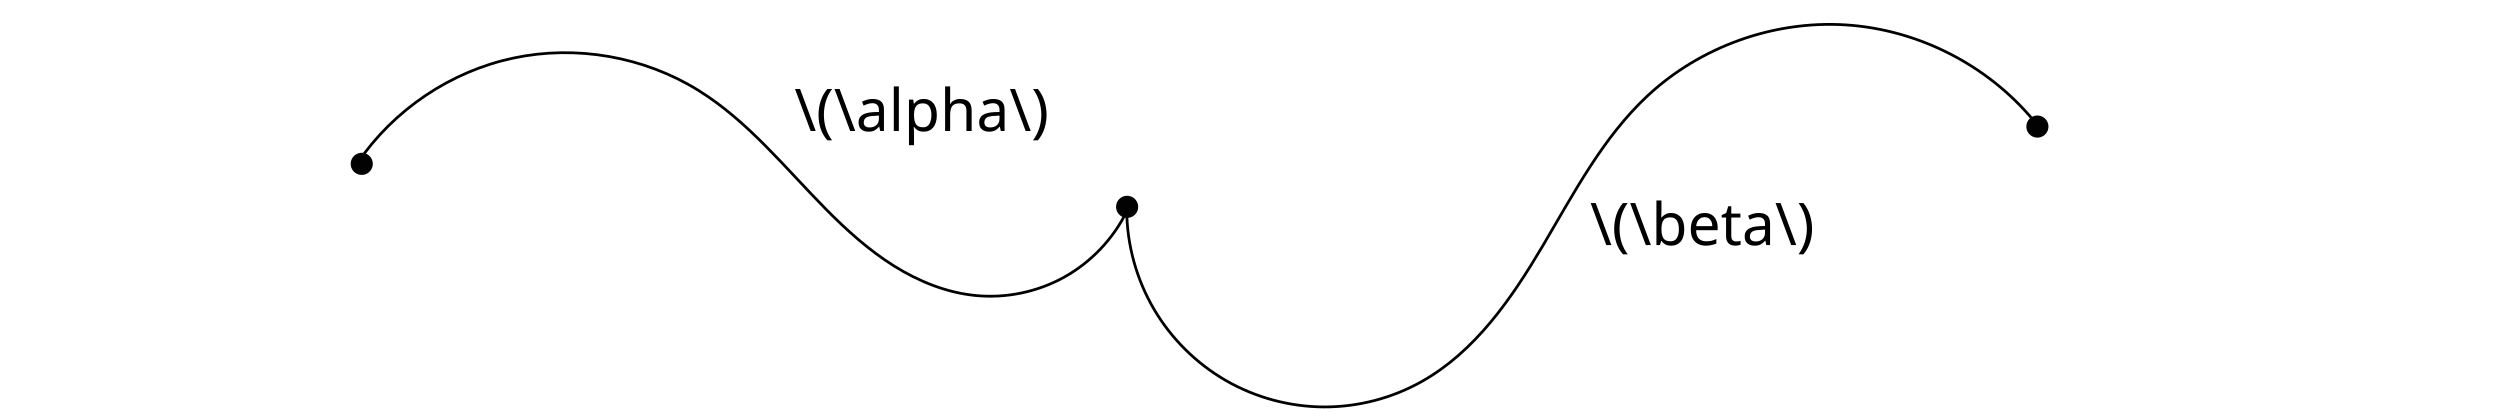
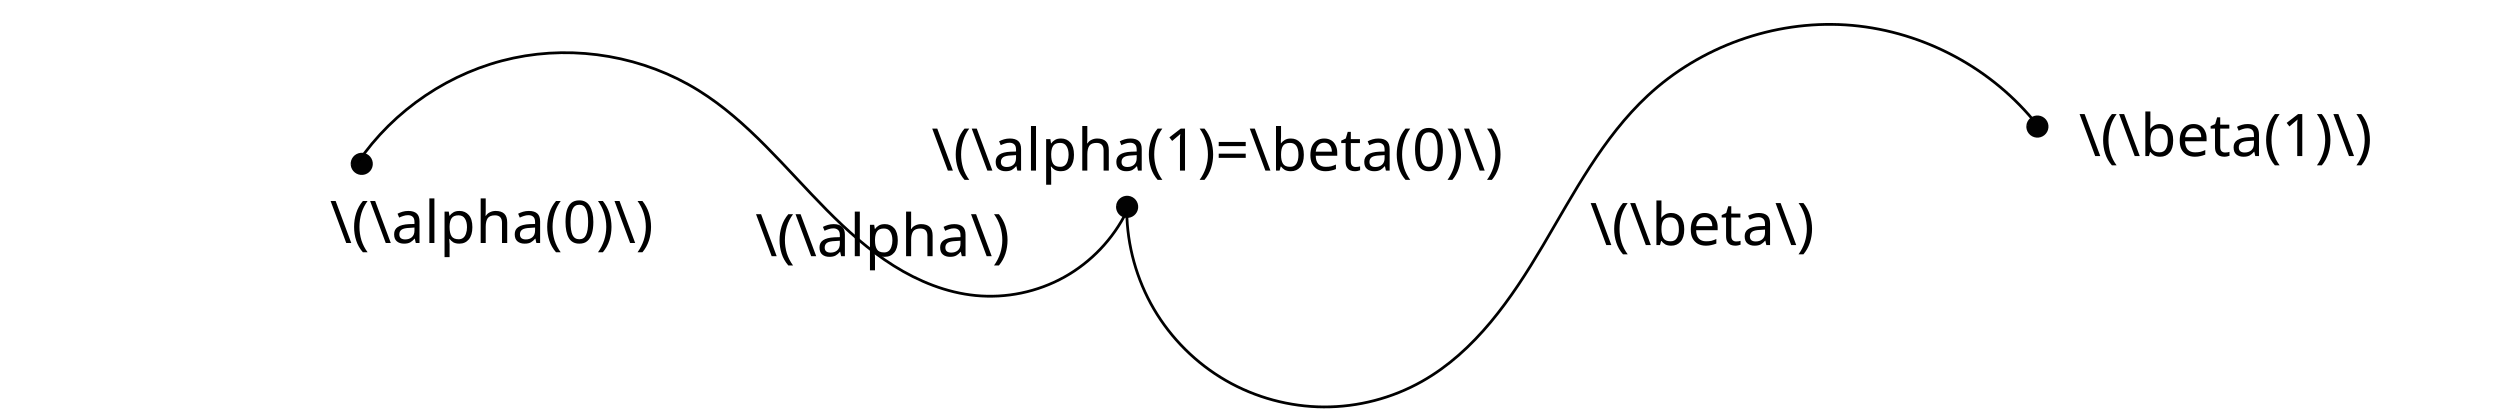
<svg xmlns="http://www.w3.org/2000/svg" width="240mm" height="40mm" viewBox="0 0 240 40" version="1.1" id="svg8">
  <defs id="defs2">
    </defs>
  <g id="layer1" transform="translate(0,-177)">
    <path style="font-variation-settings:normal;opacity:0.99;fill:#000000;fill-opacity:1;fill-rule:evenodd;stroke:#000000;stroke-width:0.265;stroke-linecap:butt;stroke-linejoin:round;stroke-miterlimit:4;stroke-dasharray:none;stroke-dashoffset:0;stroke-opacity:1;stop-color:#000000;stop-opacity:1" id="path845" d="m -33.8,-192.822 a 0.931,0.931 0 0 1 -0.834,1.018 0.931,0.931 0 0 1 -1.02,-0.832 0.931,0.931 0 0 1 0.83,-1.021 0.931,0.931 0 0 1 1.023,0.829" transform="scale(-1)" />
    <path style="font-variation-settings:normal;opacity:0.99;fill:#000000;fill-opacity:1;fill-rule:evenodd;stroke:#000000;stroke-width:0.265;stroke-linecap:butt;stroke-linejoin:round;stroke-miterlimit:4;stroke-dasharray:none;stroke-dashoffset:0;stroke-opacity:1;stop-color:#000000;stop-opacity:1" id="path845-2" transform="scale(-1,1)" d="m -107.276,196.766 a 0.931,0.931 0 0 1 -0.834,1.018 0.931,0.931 0 0 1 -1.02,-0.832 0.931,0.931 0 0 1 0.83,-1.021 0.931,0.931 0 0 1 1.023,0.828" />
    <path style="font-variation-settings:normal;opacity:0.99;fill:#000000;fill-opacity:1;fill-rule:evenodd;stroke:#000000;stroke-width:0.265;stroke-linecap:butt;stroke-linejoin:round;stroke-miterlimit:4;stroke-dasharray:none;stroke-dashoffset:0;stroke-opacity:1;stop-color:#000000;stop-opacity:1" id="path845-7" transform="scale(-1,1)" d="m -194.663,189.059 a 0.931,0.931 0 0 1 -0.834,1.018 0.931,0.931 0 0 1 -1.02,-0.832 0.931,0.931 0 0 1 0.83,-1.021 0.931,0.931 0 0 1 1.023,0.828" />
    <path style="fill:none;stroke:#000000;stroke-width:0.265px;stroke-linecap:butt;stroke-linejoin:miter;stroke-opacity:1" d="m 34.33,192.632 c 3.459,-5.096 8.938,-8.78 14.962,-10.06 6.025,-1.28 12.528,-0.143 17.76,3.107 4.773,2.964 8.341,7.468 12.294,11.46 1.977,1.996 4.082,3.889 6.462,5.381 2.38,1.492 5.056,2.576 7.852,2.85 2.929,0.287 5.942,-0.34 8.514,-1.771 2.572,-1.432 4.692,-3.662 5.992,-6.303" id="path1059" />
    <path style="fill:none;stroke:#000000;stroke-width:0.265px;stroke-linecap:butt;stroke-linejoin:miter;stroke-opacity:1" d="m 108.167,197.289 c 0.039,3.281 0.947,6.548 2.606,9.379 1.659,2.831 4.065,5.22 6.908,6.859 2.843,1.638 6.116,2.523 9.397,2.539 3.281,0.016 6.563,-0.837 9.422,-2.447 5.124,-2.887 8.608,-7.952 11.603,-13.015 2.994,-5.062 5.763,-10.399 10.064,-14.409 5.063,-4.72 12.108,-7.242 19.016,-6.806 6.908,0.436 13.581,3.823 18.01,9.142" id="path1063" />
-     <text xml:space="preserve" style="font-size:5.644px;line-height:1.25;font-family:sans-serif;letter-spacing:0px;word-spacing:0px;stroke-width:0.265" x="76.262" y="182.523" id="text1223">
-       <tspan id="tspan1221" style="stroke-width:0.265" x="76.262" y="182.523" />
-       <tspan style="stroke-width:0.265" id="tspan1225" x="76.262" y="189.579">\(\alpha\)</tspan>
-       <tspan style="stroke-width:0.265" x="76.262" y="196.634" id="tspan1227" />
+     <text xml:space="preserve" style="font-size:5.644px;line-height:1.25;font-family:sans-serif;letter-spacing:0px;word-spacing:0px;stroke-width:0.265" x="72.515" y="194.541" id="text1223">
+       <tspan id="tspan1221" style="stroke-width:0.265" x="72.515" y="194.541" />
+       <tspan style="stroke-width:0.265" id="tspan1225" x="72.515" y="201.596">\(\alpha\)</tspan>
+       <tspan style="stroke-width:0.265" x="72.515" y="208.652" id="tspan1227" />
    </text>
    <text xml:space="preserve" style="font-size:5.644px;line-height:1.25;font-family:sans-serif;letter-spacing:0px;word-spacing:0px;stroke-width:0.265" x="152.641" y="193.47" id="text1223-1">
      <tspan id="tspan1221-5" style="stroke-width:0.265" x="152.641" y="193.47" />
      <tspan style="stroke-width:0.265" id="tspan1225-3" x="152.641" y="200.525">\(\beta\)</tspan>
      <tspan style="stroke-width:0.265" x="152.641" y="207.581" id="tspan1227-5" />
    </text>
+     <text xml:space="preserve" style="font-size:5.644px;line-height:1.25;font-family:sans-serif;letter-spacing:0px;word-spacing:0px;stroke-width:0.265" x="31.674" y="200.329" id="text928">
+       <tspan id="tspan926" style="stroke-width:0.265" x="31.674" y="200.329">\(\alpha(0)\)</tspan>
+     </text>
+     <text xml:space="preserve" style="font-size:5.644px;line-height:1.25;font-family:sans-serif;letter-spacing:0px;word-spacing:0px;stroke-width:0.265" x="89.431" y="193.373" id="text928-8">
+       <tspan id="tspan926-1" style="stroke-width:0.265" x="89.431" y="193.373">\(\alpha(1)=\beta(0)\)</tspan>
+     </text>
+     <text xml:space="preserve" style="font-size:5.644px;line-height:1.25;font-family:sans-serif;letter-spacing:0px;word-spacing:0px;stroke-width:0.265" x="199.577" y="191.985" id="text1937">
+       <tspan id="tspan1935" style="stroke-width:0.265" x="199.577" y="191.985">\(\beta(1)\)</tspan>
+     </text>
  </g>
</svg>
